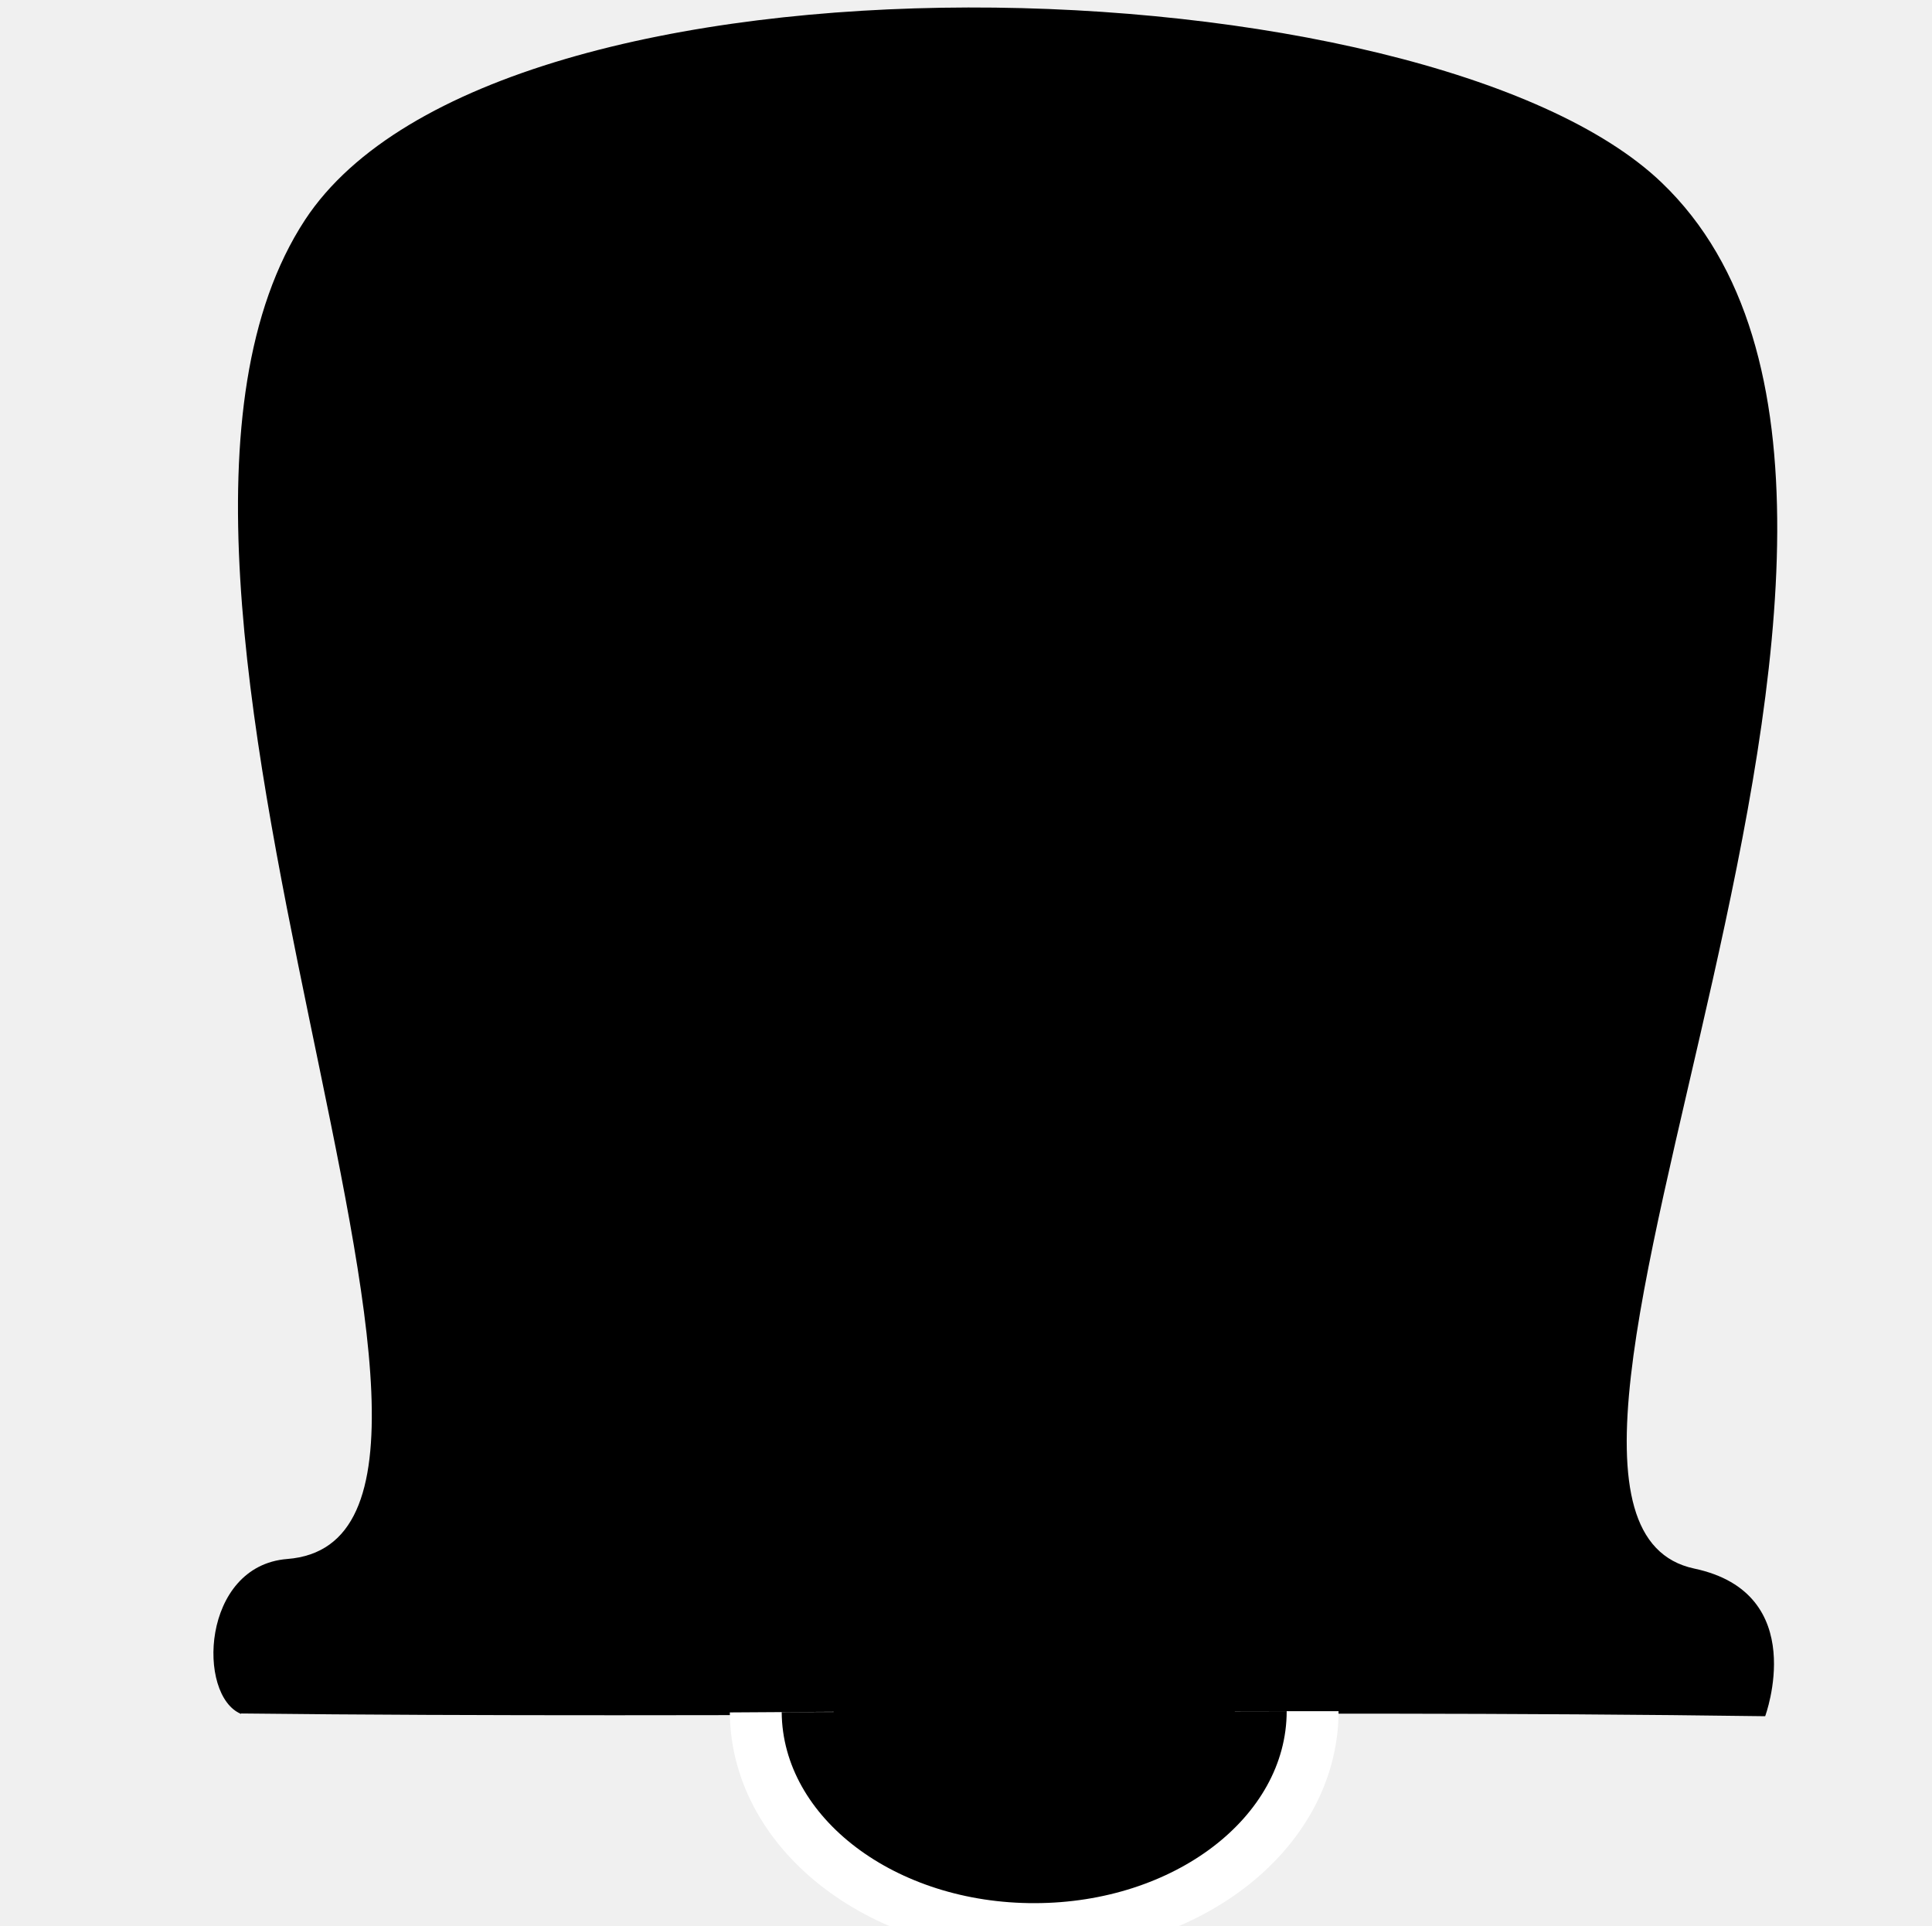
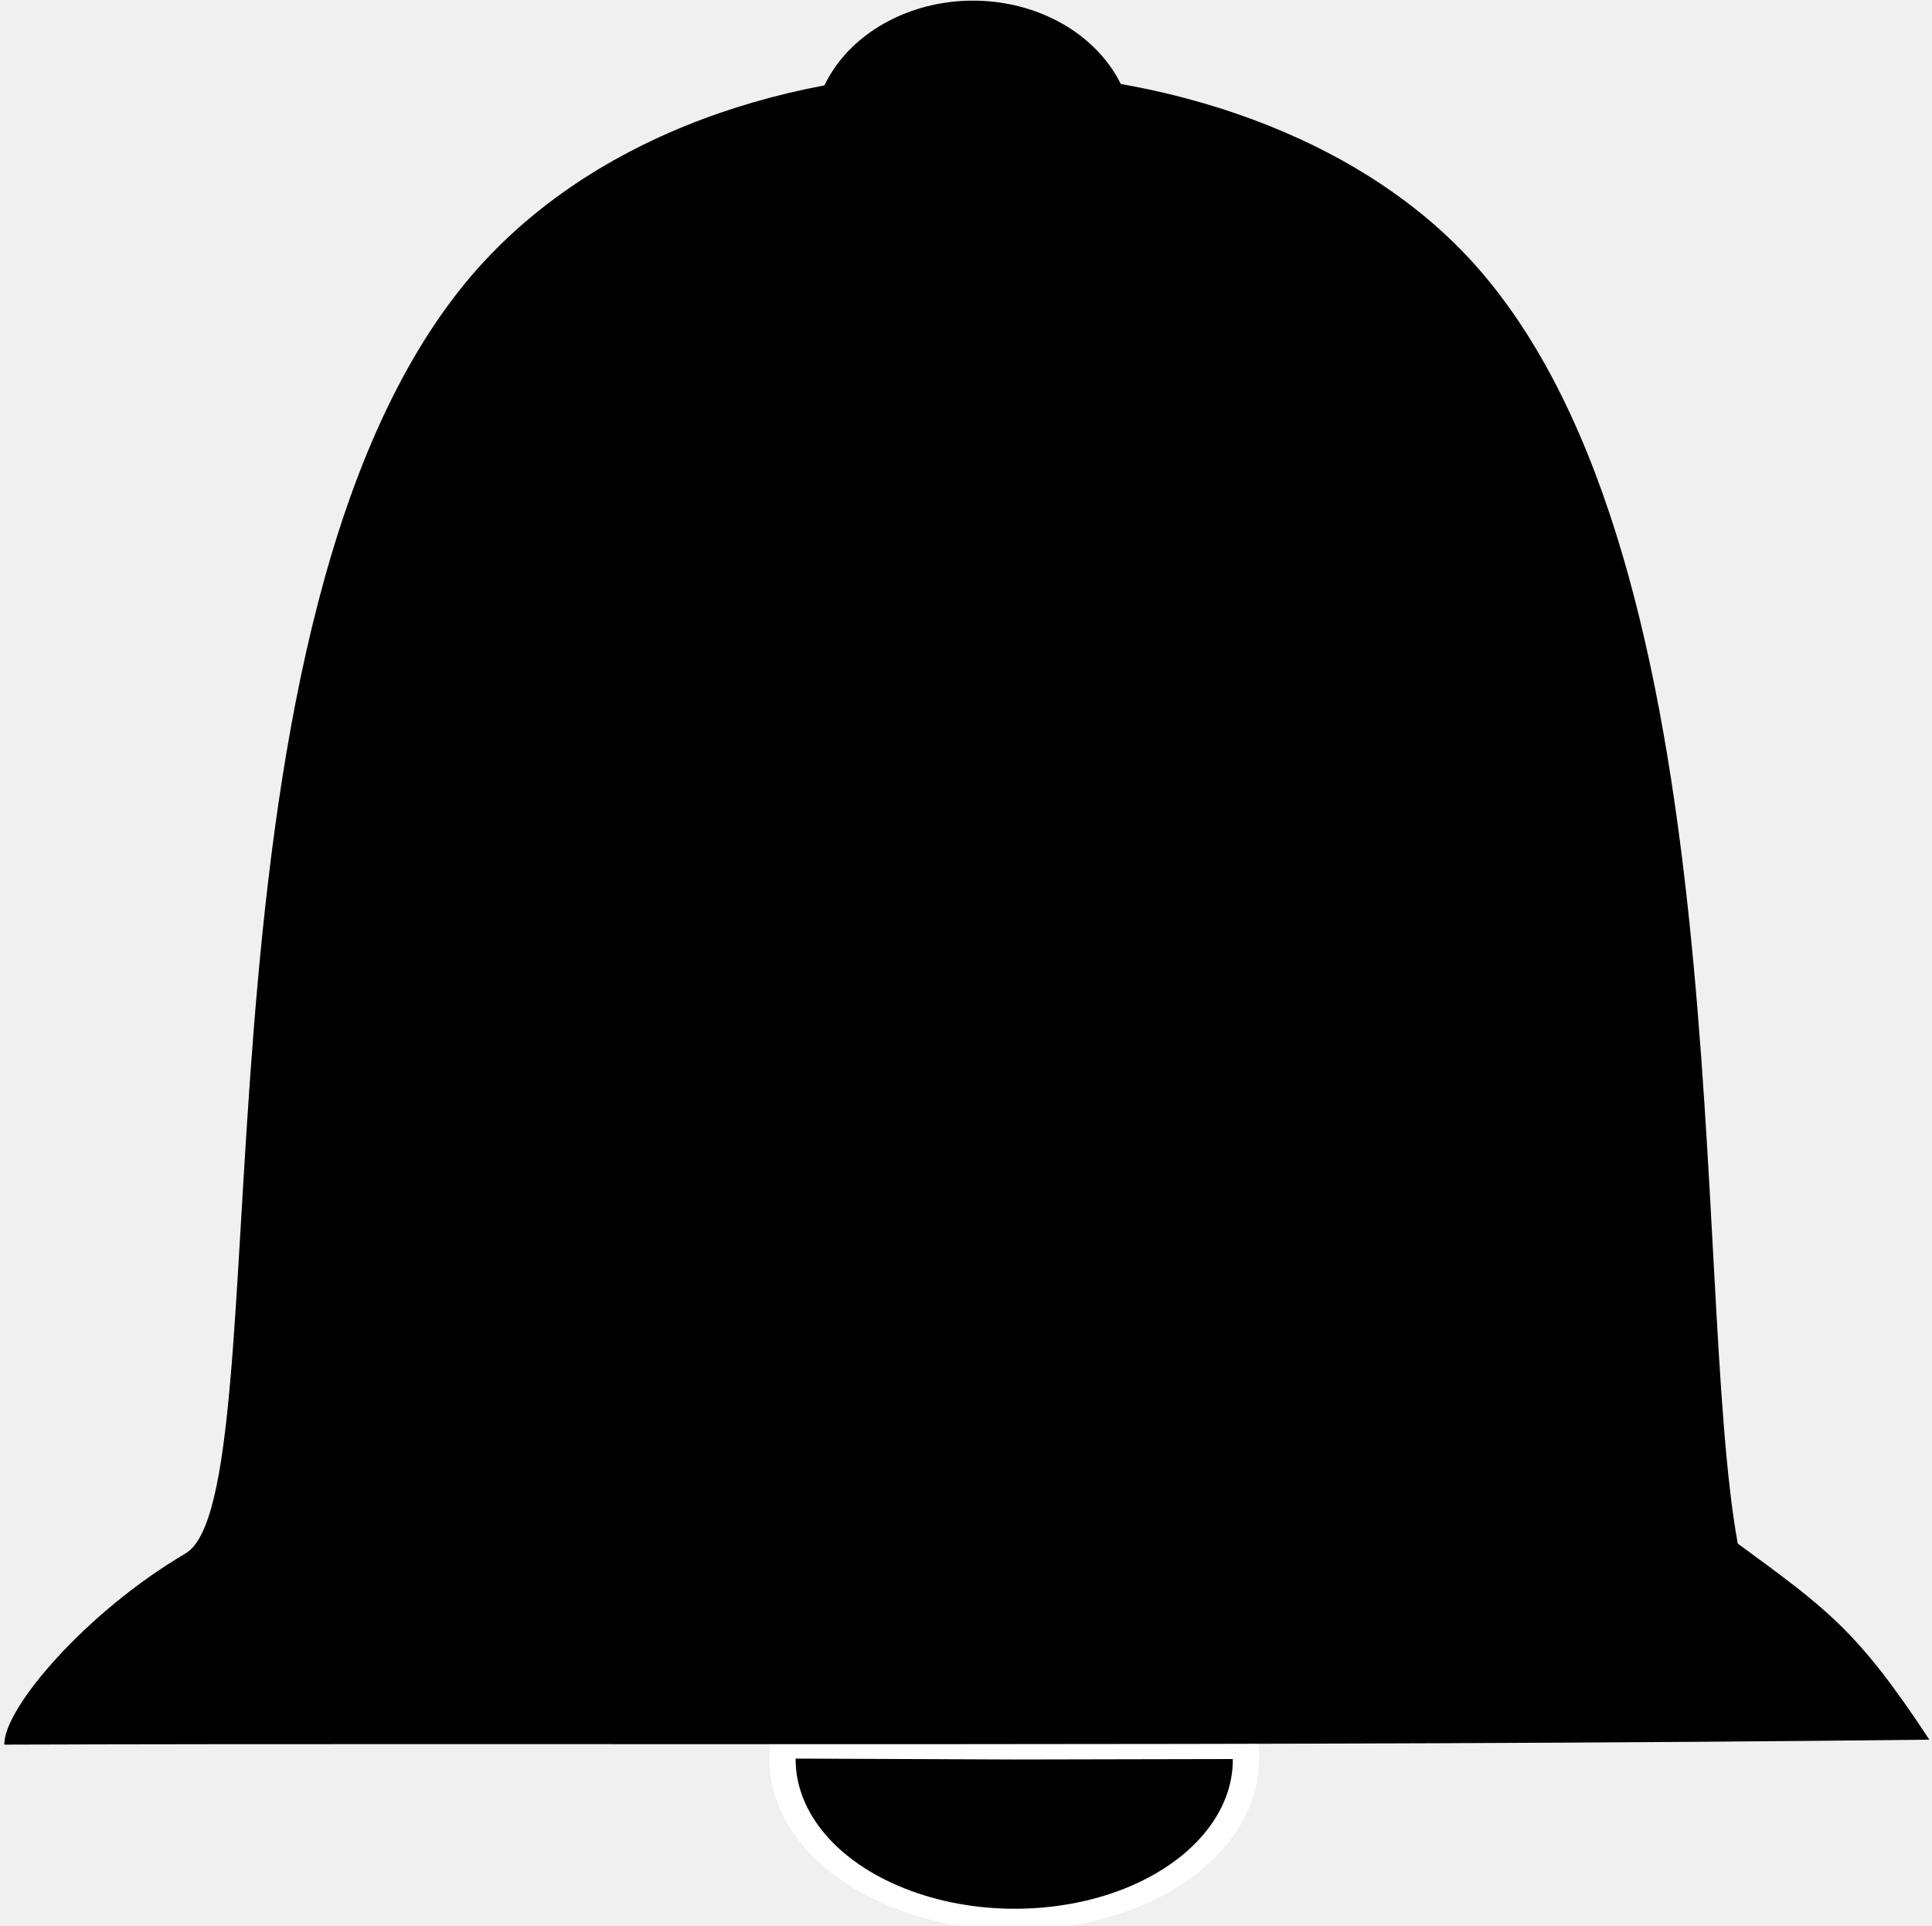
- <svg xmlns="http://www.w3.org/2000/svg" width="15.978" height="15.923" viewBox="0 0 4.227 4.213" version="1.1" id="svg5">
+ <svg xmlns="http://www.w3.org/2000/svg" width="15.978" height="15.923" viewBox="0 0 4.227 4.213" version="1.1" id="svg5" xml:space="preserve">
  <defs id="defs2" />
  <g id="layer1" transform="translate(-0.01078758,-0.0129791)">
-     <path style="fill:#000000;fill-opacity:1;stroke-width:0;paint-order:stroke markers fill" d="M 0.538,3.763 C 0.441,3.723 0.451,3.439 0.639,3.424 1.234,3.378 0.158,1.287 0.678,0.494 1.099,-0.147 3.137,-0.077 3.647,0.413 4.404,1.139 3.163,3.327 3.718,3.445 c 0.255,0.054 0.155,0.323 0.155,0.323 -1.084,-0.015 -2.266,0.006 -3.335,-0.006 z" id="path22695" />
-     <path style="fill:#000000;fill-opacity:1;stroke:#ffffff;stroke-width:0.227;stroke-dasharray:none;stroke-opacity:1;paint-order:stroke markers fill" id="path23631" d="M 2.826,3.757 A 0.552,0.42 0 0 1 2.275,4.177 0.552,0.42 0 0 1 1.721,3.759" />
+     <g id="layer1-9" transform="matrix(1.5488,0,0,1.267907,-2.801903,-1.841737)">
+       <g id="layer1-5" transform="matrix(0.7779446,0,0,0.7779446,1.51707,1.537472)" style="fill:#000000">
+         <path style="fill:#000000;fill-opacity:1;stroke:#ffffff;stroke-width:0.095;stroke-dasharray:none;stroke-opacity:1;paint-order:stroke markers fill" id="path23631-1" d="M 2.623,3.806 A 0.397,0.331 0 0 1 2.425,4.094 0.397,0.331 0 0 1 2.027,4.093 0.397,0.331 0 0 1 1.829,3.805 l 0.397,0.002 z" />
+         <path style="fill:#000000;fill-opacity:1;stroke-width:0;paint-order:stroke markers fill" d="M 0.392,3.774 C 0.39,3.694 0.541,3.479 0.721,3.35 0.901,3.22 0.703,1.333 1.223,0.541 1.644,-0.1 2.648,-0.078 3.064,0.493 3.549,1.159 3.454,2.749 3.54,3.328 c 0.163,0.146 0.217,0.192 0.348,0.435 -1.146,0.016 -2.524,0.007 -3.496,0.011 z" id="path22695-2" />
+         <path style="fill:#000000;fill-opacity:1;stroke:#ffffff;stroke-width:0;stroke-dasharray:none;stroke-opacity:1;paint-order:stroke markers fill" id="path1733" d="m 2.442,-0.208 a 0.291,0.301 0 0 1 -0.145,0.262 0.291,0.301 0 0 1 -0.292,-1.913e-4 0.291,0.301 0 0 1 -0.145,-0.262 l 0.291,0.002 z" transform="scale(1,-1)" />
+       </g>
+       <g id="layer1-3" transform="matrix(0.1155163,0,0,0.1146995,0.1014763,0.1458332)" />
+     </g>
  </g>
</svg>
